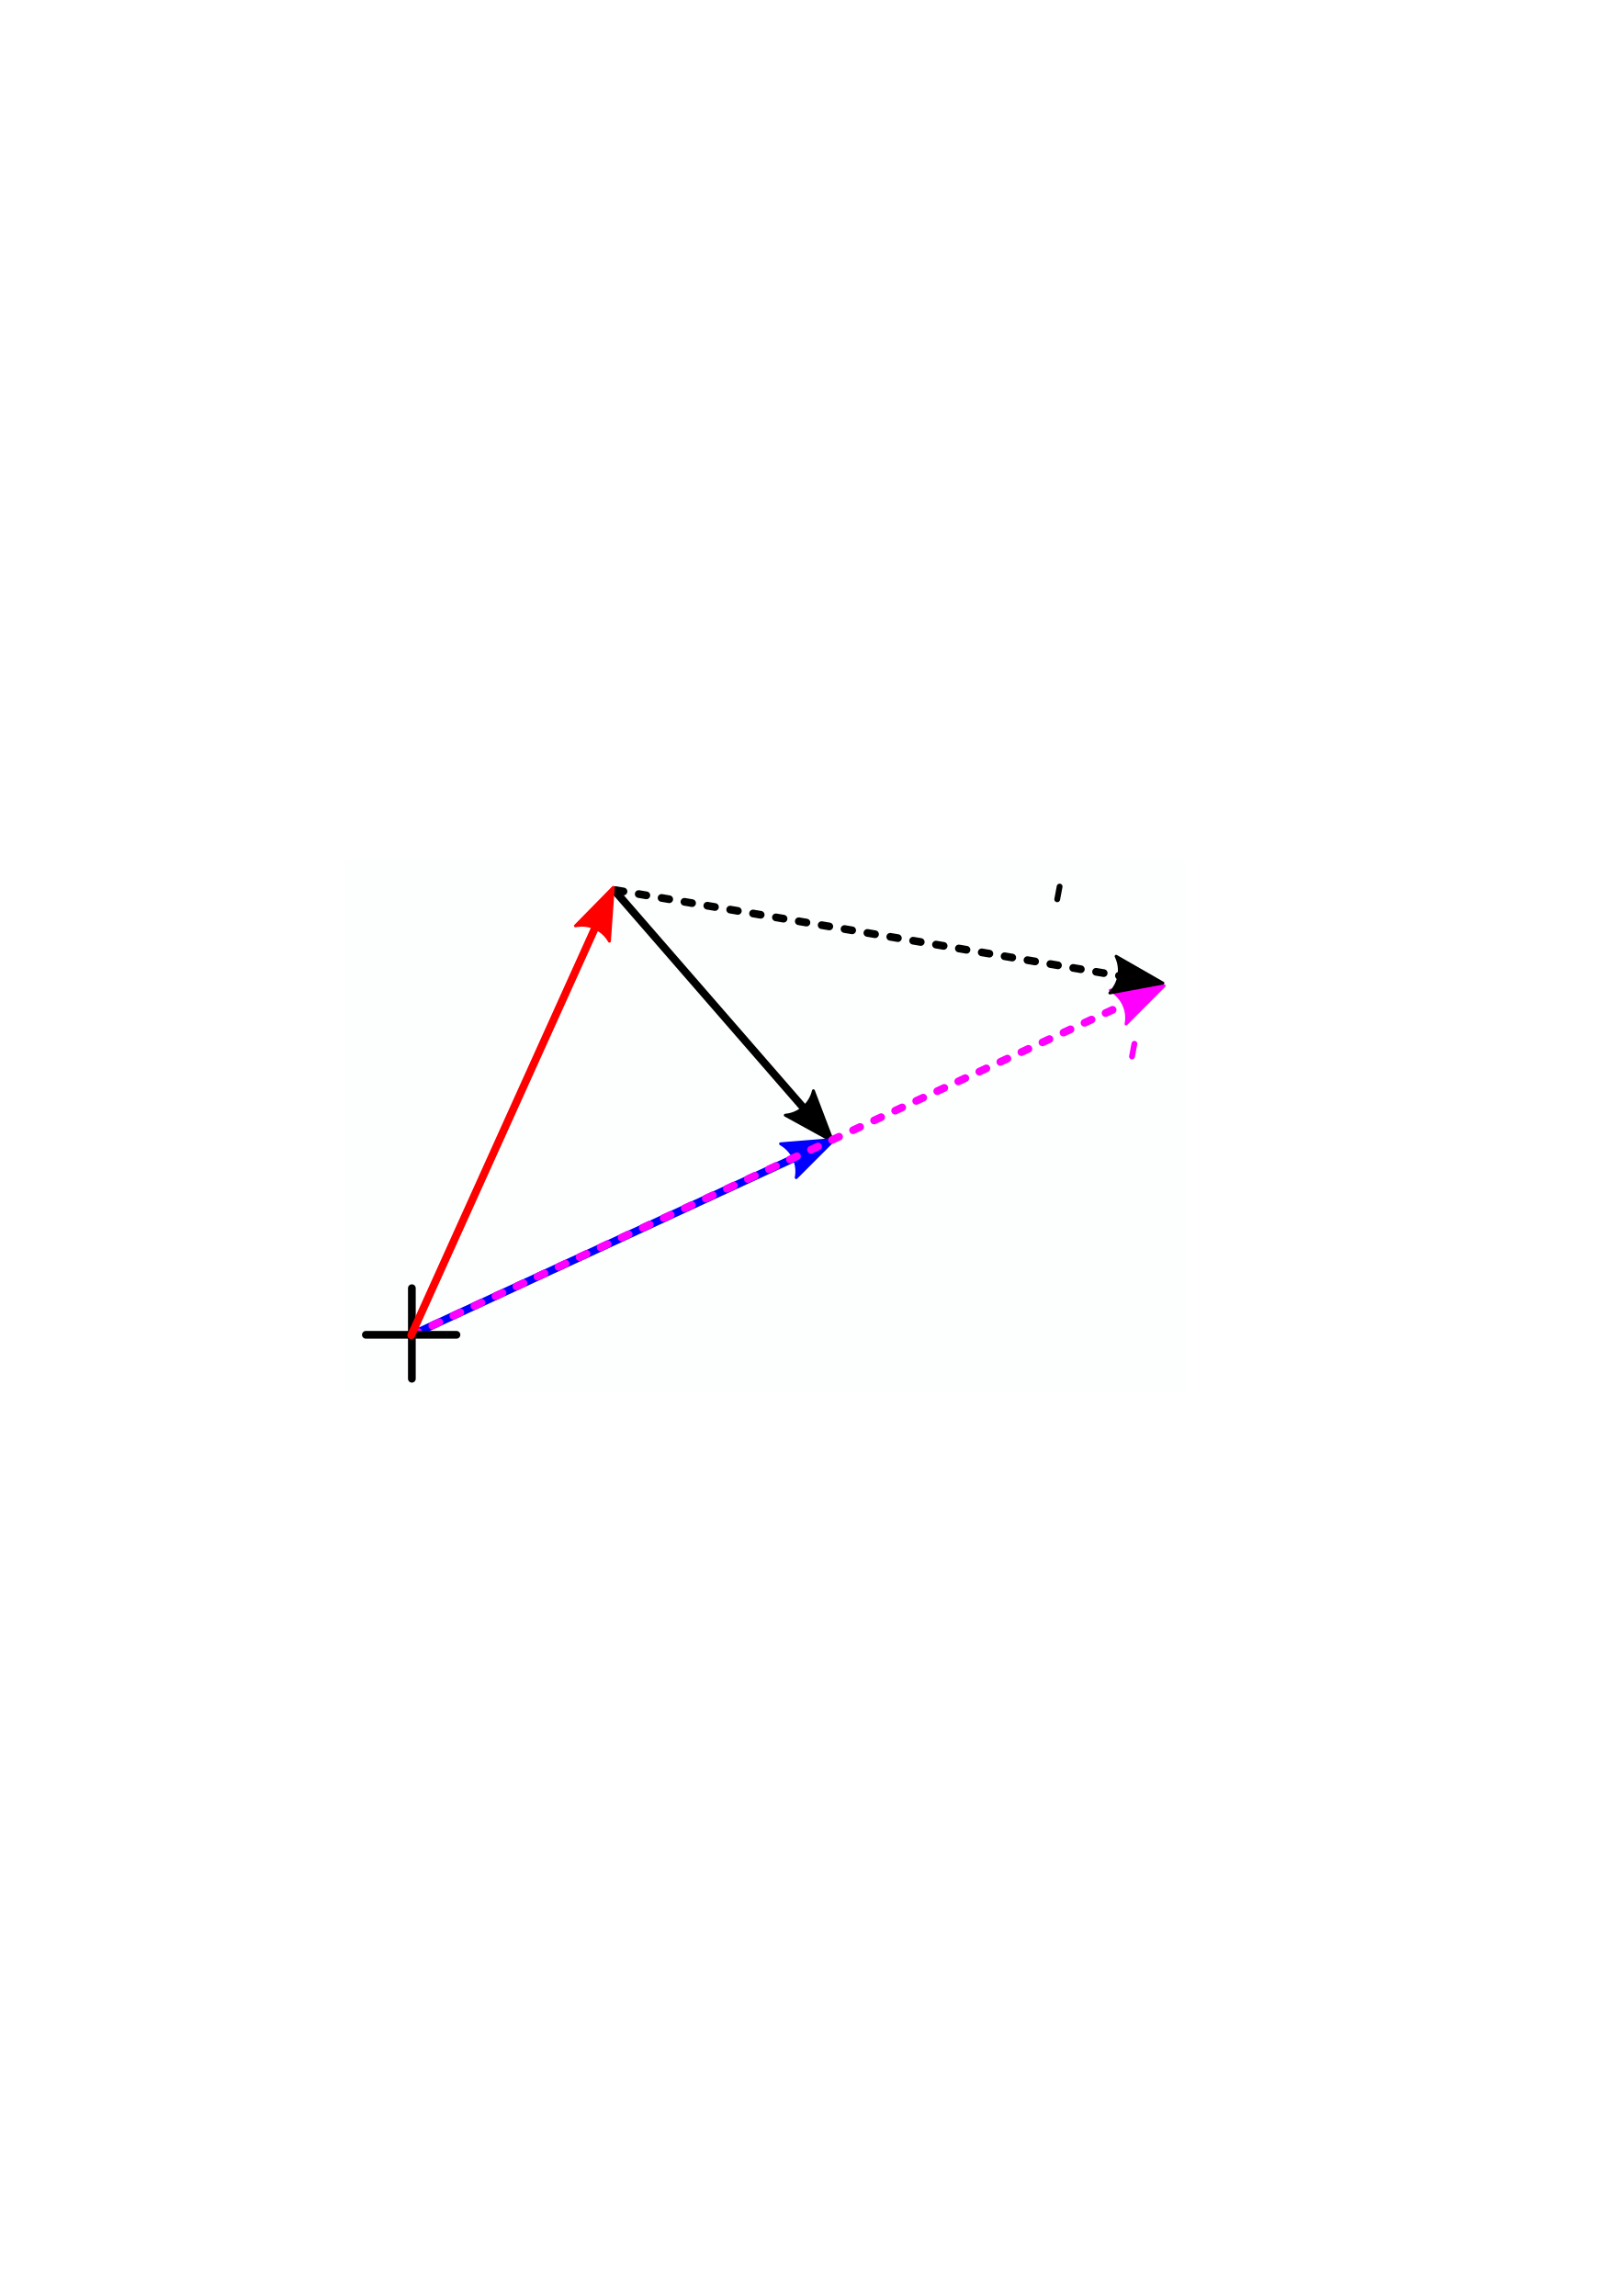
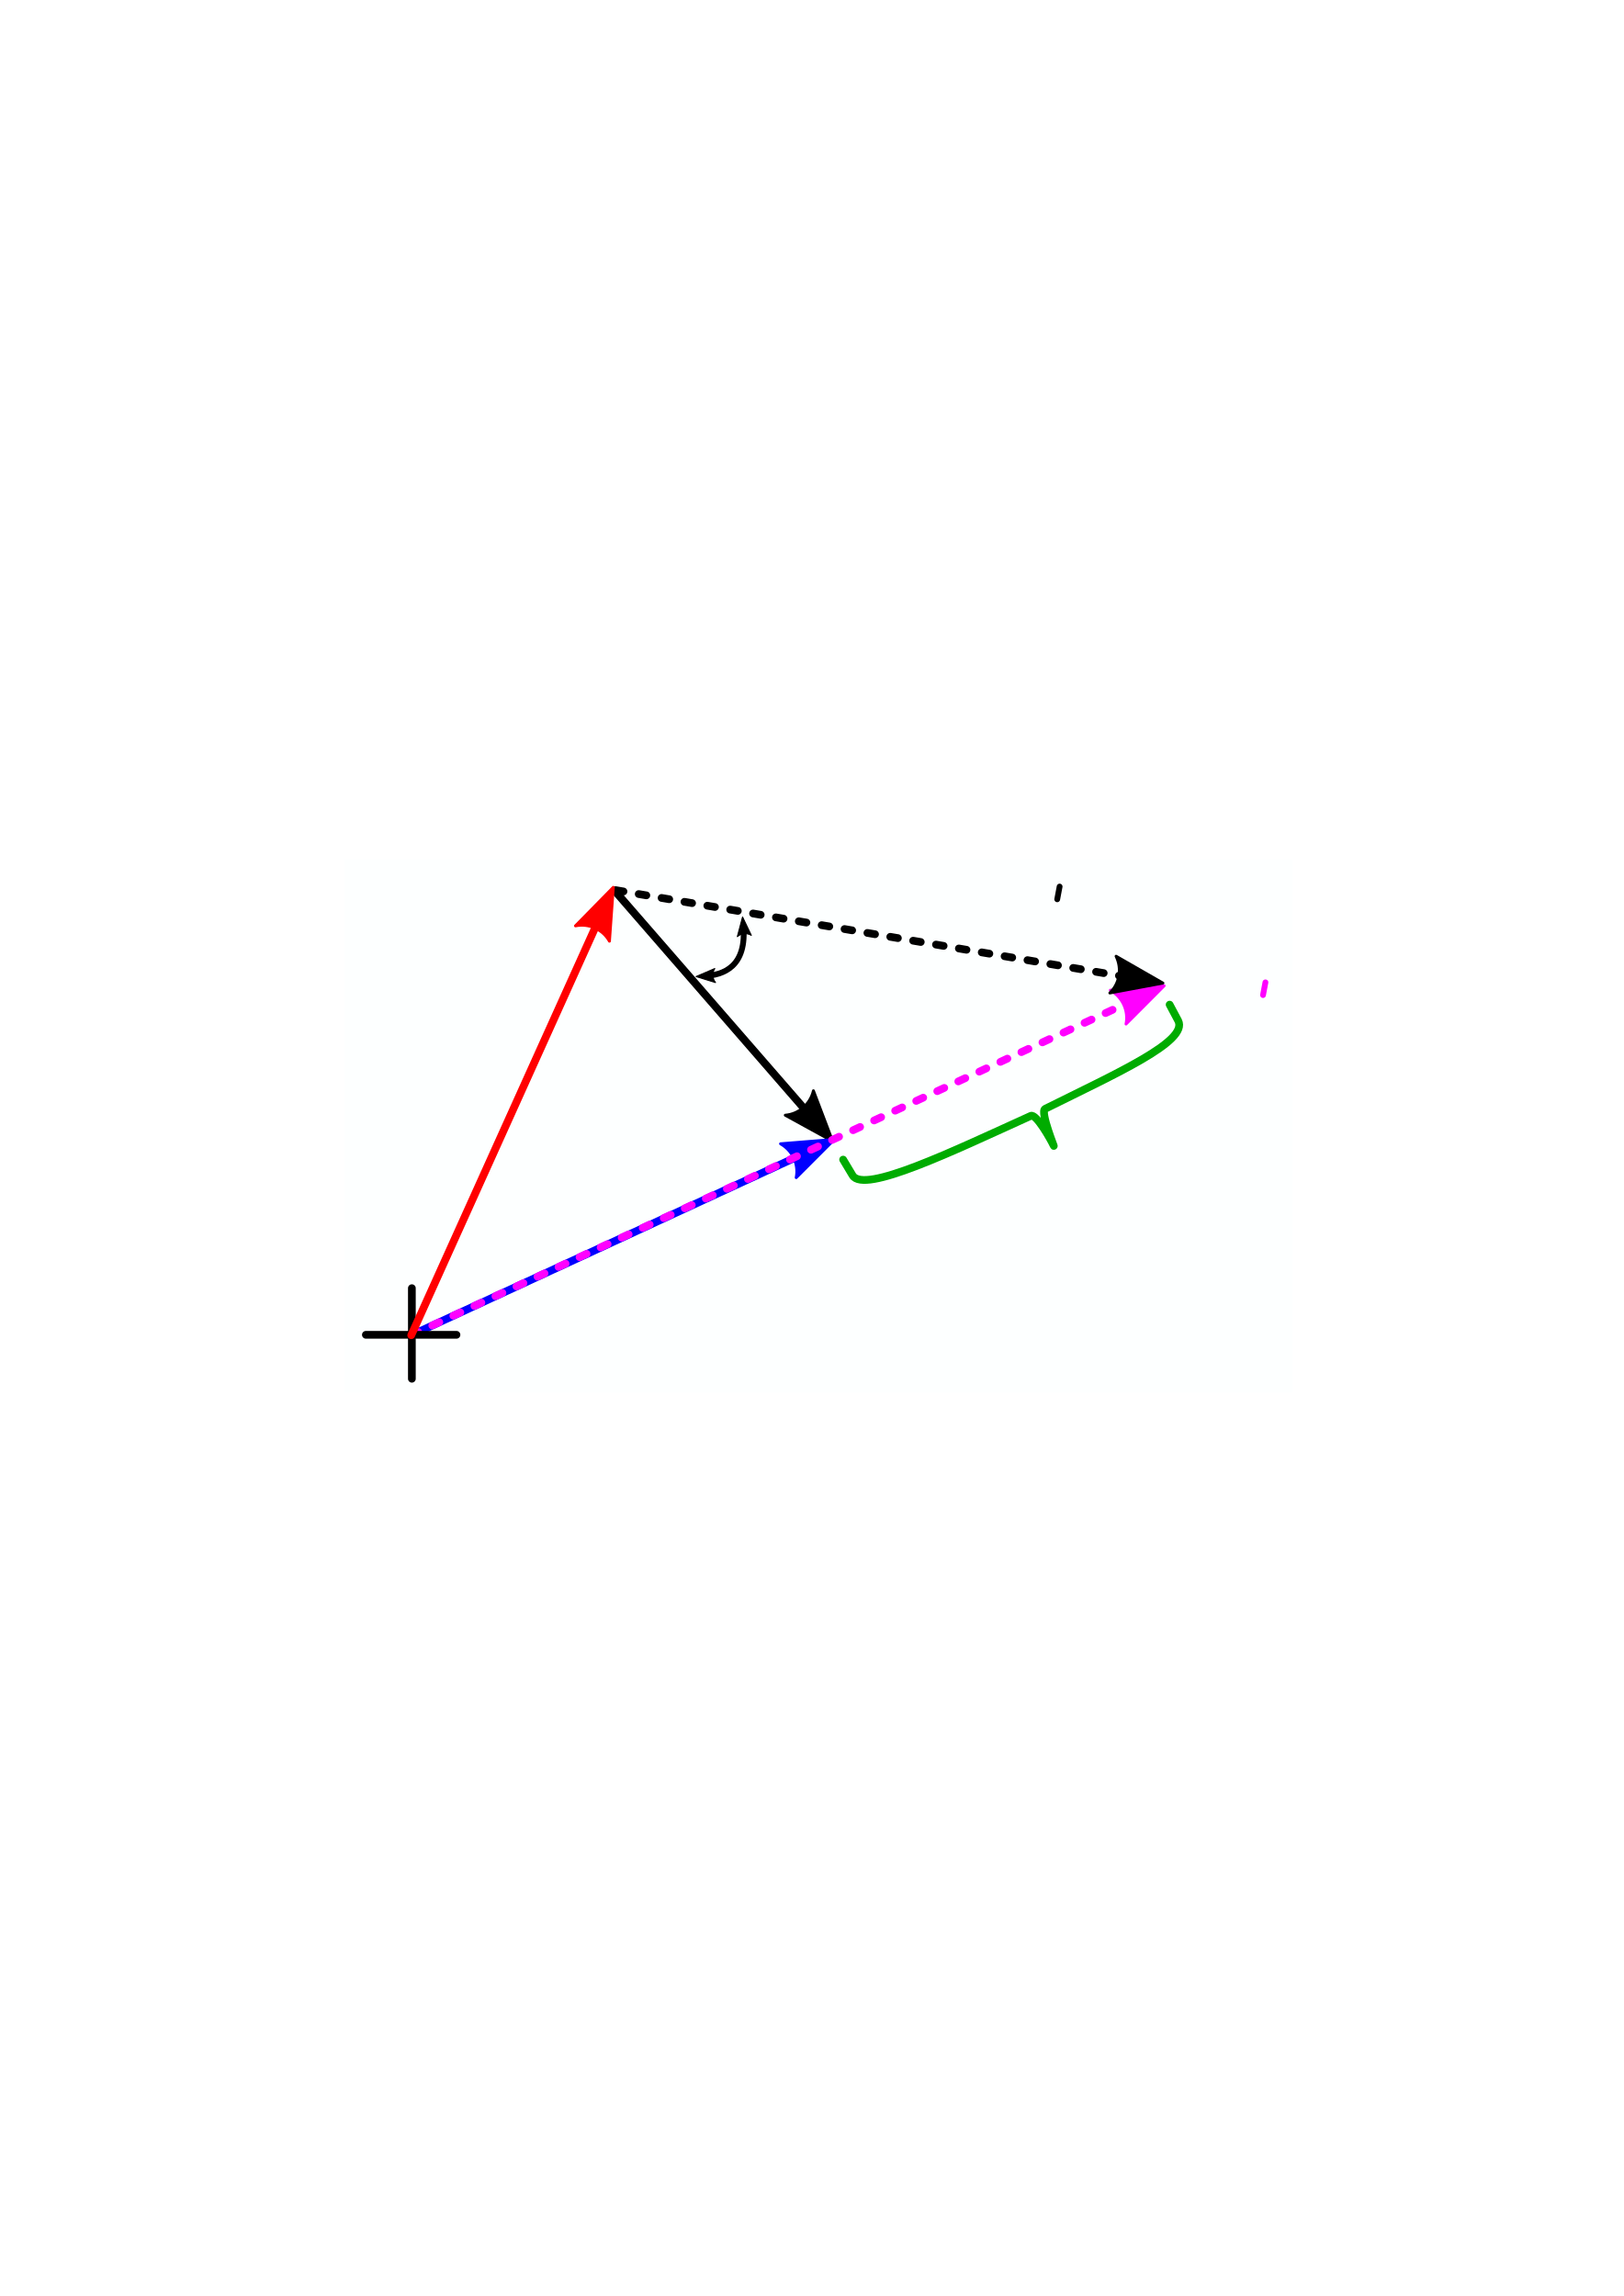
<svg xmlns="http://www.w3.org/2000/svg" width="210mm" height="297mm" viewBox="0 0 210 297" version="1.1" id="svg8">
  <defs id="defs2">
+     <marker orient="auto" refY="0.0" refX="0.0" id="Arrow2Send" style="overflow:visible;">
+       <path id="path960" style="fill-rule:evenodd;stroke-width:0.625;stroke-linejoin:round;stroke:#000000;stroke-opacity:1;fill:#000000;fill-opacity:1" d="M 8.719,4.034 L -2.207,0.016 L 8.719,-4.002 C 6.973,-1.63 6.983,1.616 8.719,4.034 z " transform="scale(0.3) rotate(180) translate(-2.3,0)" />
+     </marker>
+     <marker orient="auto" refY="0.0" refX="0.0" id="Arrow1Send" style="overflow:visible;">
+       <path id="path942" d="M 0.0,0.0 L 5.0,-5.0 L -12.5,0.0 L 5.0,5.0 L 0.0,0.0 z " style="fill-rule:evenodd;stroke:#000000;stroke-width:1pt;stroke-opacity:1;fill:#000000;fill-opacity:1" transform="scale(0.2) rotate(180) translate(6,0)" />
+     </marker>
+     <marker orient="auto" refY="0.0" refX="0.0" id="Arrow2Sstart" style="overflow:visible">
+       <path id="path957" style="fill-rule:evenodd;stroke-width:0.625;stroke-linejoin:round;stroke:#000000;stroke-opacity:1;fill:#000000;fill-opacity:1" d="M 8.719,4.034 L -2.207,0.016 L 8.719,-4.002 C 6.973,-1.63 6.983,1.616 8.719,4.034 z " transform="scale(0.3) translate(-2.3,0)" />
+     </marker>
+     <marker style="overflow:visible" id="marker1309" refX="0" refY="0" orient="auto">
+       <path transform="scale(-0.6)" d="M 8.719,4.034 -2.207,0.016 8.719,-4.002 c -1.745,2.372 -1.735,5.617 -6e-7,8.035 z" style="fill:#000000;fill-opacity:1;fill-rule:evenodd;stroke:#000000;stroke-width:0.625;stroke-linejoin:round;stroke-opacity:1" id="path1307" />
+     </marker>
+     <marker orient="auto" refY="0.0" refX="0.0" id="Arrow2Mstart" style="overflow:visible">
+       <path id="path951" style="fill-rule:evenodd;stroke-width:0.625;stroke-linejoin:round;stroke:#000000;stroke-opacity:1;fill:#000000;fill-opacity:1" d="M 8.719,4.034 L -2.207,0.016 L 8.719,-4.002 C 6.973,-1.63 6.983,1.616 8.719,4.034 z " transform="scale(0.6) translate(0,0)" />
+     </marker>
+     <marker orient="auto" refY="0.0" refX="0.0" id="Arrow1Sstart" style="overflow:visible">
+       <path id="path939" d="M 0.0,0.0 L 5.0,-5.0 L -12.5,0.0 L 5.0,5.0 L 0.0,0.0 z " style="fill-rule:evenodd;stroke:#000000;stroke-width:1pt;stroke-opacity:1;fill:#000000;fill-opacity:1" transform="scale(0.2) translate(6,0)" />
+     </marker>
    <marker orient="auto" refY="0.0" refX="0.0" id="Arrow2Mend" style="overflow:visible;">
      <path id="path861" style="fill-rule:evenodd;stroke-width:0.625;stroke-linejoin:round;stroke:#ff0000;stroke-opacity:1;fill:#ff0000;fill-opacity:1" d="M 8.719,4.034 L -2.207,0.016 L 8.719,-4.002 C 6.973,-1.63 6.983,1.616 8.719,4.034 z " transform="scale(0.6) rotate(180) translate(0,0)" />
    </marker>
    <marker orient="auto" refY="0" refX="0" id="Arrow2Mend-6" style="overflow:visible">
      <path id="path861-7" style="fill:#0000ff;fill-opacity:1;fill-rule:evenodd;stroke:#0000ff;stroke-width:0.625;stroke-linejoin:round;stroke-opacity:1" d="M 8.719,4.034 -2.207,0.016 8.719,-4.002 c -1.745,2.372 -1.735,5.617 -6e-7,8.035 z" transform="scale(-0.6)" />
    </marker>
    <marker orient="auto" refY="0" refX="0" id="Arrow2Mend-6-3" style="overflow:visible">
      <path id="path861-7-5" style="fill:#ff00ff;fill-opacity:1;fill-rule:evenodd;stroke:#ff00ff;stroke-width:0.625;stroke-linejoin:round;stroke-opacity:1" d="M 8.719,4.034 -2.207,0.016 8.719,-4.002 c -1.745,2.372 -1.735,5.617 -6e-7,8.035 z" transform="scale(-0.6)" />
    </marker>
    <marker orient="auto" refY="0" refX="0" id="Arrow2Mend-2" style="overflow:visible">
      <path id="path861-9" style="fill:#000000;fill-opacity:1;fill-rule:evenodd;stroke:#000000;stroke-width:0.625;stroke-linejoin:round;stroke-opacity:1" d="M 8.719,4.034 -2.207,0.016 8.719,-4.002 c -1.745,2.372 -1.735,5.617 -6e-7,8.035 z" transform="scale(-0.6)" />
    </marker>
    <marker orient="auto" refY="0" refX="0" id="Arrow2Mend-2-2" style="overflow:visible">
      <path id="path861-9-7" style="fill:#000000;fill-opacity:1;fill-rule:evenodd;stroke:#000000;stroke-width:0.625;stroke-linejoin:round;stroke-opacity:1" d="M 8.719,4.034 -2.207,0.016 8.719,-4.002 c -1.745,2.372 -1.735,5.617 -6e-7,8.035 z" transform="scale(-0.6)" />
    </marker>
  </defs>
  <g id="layer1">
-     <rect style="opacity:1;fill:#fdffff;fill-opacity:1;stroke:none;stroke-width:0.628;stroke-linecap:round;stroke-linejoin:round;stroke-miterlimit:4;stroke-dasharray:none;stroke-dashoffset:0;stroke-opacity:1" id="rect8086" width="108.758" height="68.928" x="44.538" y="111.205" />
+     <rect style="opacity:1;fill:#fdffff;fill-opacity:1;stroke:none;stroke-width:0.667;stroke-linecap:round;stroke-linejoin:round;stroke-miterlimit:4;stroke-dasharray:none;stroke-dashoffset:0;stroke-opacity:1" id="rect8086" width="122.656" height="68.928" x="44.538" y="111.205" />
    <path style="fill:none;stroke:#000000;stroke-width:1;stroke-linecap:round;stroke-linejoin:miter;stroke-miterlimit:4;stroke-dasharray:none;stroke-opacity:1;marker-end:url(#Arrow2Mend-2)" d="m 79.475,115.186 27.334,31.445" id="path832-1" />
    <path style="fill:none;stroke:#0000ff;stroke-width:1;stroke-linecap:round;stroke-linejoin:miter;stroke-miterlimit:4;stroke-dasharray:none;stroke-opacity:1;marker-end:url(#Arrow2Mend-6)" d="M 53.187,172.72 106.715,147.955" id="path832-5" />
    <path style="fill:none;stroke:#ff00ff;stroke-width:1;stroke-linecap:round;stroke-linejoin:miter;stroke-miterlimit:4;stroke-dasharray:1, 2;stroke-dashoffset:0;stroke-opacity:1;marker-end:url(#Arrow2Mend-6-3)" d="M 53.187,172.72 149.368,128.085" id="path832-5-6" />
-     <flowRoot xml:space="preserve" id="flowRoot6931" style="font-style:normal;font-weight:normal;font-size:32px;line-height:1.25;font-family:sans-serif;letter-spacing:0px;word-spacing:0px;fill:#0000ff;fill-opacity:1;stroke:none" transform="matrix(0.2645833,0,0,0.2645833,130.9653,32.15388)">
+     <flowRoot xml:space="preserve" id="flowRoot6931" style="font-style:normal;font-weight:normal;font-size:32px;line-height:1.25;font-family:sans-serif;letter-spacing:0px;word-spacing:0px;fill:#0000ff;fill-opacity:1;stroke:none" transform="matrix(0.2645833,0,0,0.2645833,132.7026,31.61934)">
      <flowRegion id="flowRegion6933" style="fill:#0000ff;fill-opacity:1">
        <rect id="rect6935" width="231.325" height="259.609" x="-134.35" y="463.9" style="fill:#0000ff;fill-opacity:1" />
      </flowRegion>
      <flowPara id="flowPara6937" style="font-style:normal;font-variant:normal;font-weight:bold;font-stretch:normal;font-family:sans-serif;-inkscape-font-specification:'sans-serif Bold';fill:#0000ff;fill-opacity:1">k<flowSpan style="font-style:normal;font-variant:normal;font-weight:normal;font-stretch:normal;font-size:65%;font-family:sans-serif;-inkscape-font-specification:sans-serif;baseline-shift:sub;fill:#0000ff;fill-opacity:1" id="flowSpan6939">f</flowSpan>
      </flowPara>
    </flowRoot>
-     <flowRoot xml:space="preserve" id="flowRoot6931-2" style="font-style:normal;font-weight:normal;font-size:32px;line-height:1.25;font-family:sans-serif;letter-spacing:0px;word-spacing:0px;fill:#000000;fill-opacity:1;stroke:none" transform="matrix(0.2645833,0,0,0.2645833,131.2371,3.134806)">
+     <flowRoot xml:space="preserve" id="flowRoot6931-2" style="font-style:normal;font-weight:normal;font-size:32px;line-height:1.25;font-family:sans-serif;letter-spacing:0px;word-spacing:0px;fill:#000000;fill-opacity:1;stroke:none" transform="matrix(0.2645833,0,0,0.2645833,124.6225,11.07231)">
      <flowRegion id="flowRegion6933-6">
        <rect id="rect6935-1" width="231.325" height="259.609" x="-134.35" y="463.9" />
      </flowRegion>
      <flowPara id="flowPara6937-8" style="font-style:normal;font-variant:normal;font-weight:bold;font-stretch:normal;font-family:sans-serif;-inkscape-font-specification:'sans-serif Bold'">Q<flowSpan style="font-style:normal;font-variant:normal;font-weight:normal;font-stretch:normal;font-size:65%;font-family:sans-serif;-inkscape-font-specification:sans-serif;baseline-shift:sub" id="flowSpan6939-7" />
      </flowPara>
    </flowRoot>
    <path style="fill:none;stroke:#000000;stroke-width:1;stroke-linecap:round;stroke-linejoin:miter;stroke-miterlimit:4;stroke-dasharray:none;stroke-opacity:1" d="m 53.268,166.632 v 11.717" id="path815" />
    <path style="fill:none;stroke:#000000;stroke-width:1;stroke-linecap:round;stroke-linejoin:miter;stroke-miterlimit:4;stroke-dasharray:none;stroke-opacity:1" d="M 47.32,172.664 H 59.037" id="path815-3" />
    <flowRoot xml:space="preserve" id="flowRoot6931-2-9" style="font-style:normal;font-weight:normal;font-size:32px;line-height:1.25;font-family:sans-serif;letter-spacing:0px;word-spacing:0px;fill:#ff0000;fill-opacity:1;stroke:none" transform="matrix(0.2645833,0,0,0.2645833,91.83087,12.46722)">
      <flowRegion id="flowRegion6933-6-2" style="fill:#ff0000;fill-opacity:1">
        <rect id="rect6935-1-2" width="231.325" height="259.609" x="-134.35" y="463.9" style="fill:#ff0000;fill-opacity:1" />
      </flowRegion>
      <flowPara id="flowPara6937-8-8" style="font-style:normal;font-variant:normal;font-weight:bold;font-stretch:normal;font-family:sans-serif;-inkscape-font-specification:'sans-serif Bold';fill:#ff0000;fill-opacity:1">k<flowSpan style="font-style:normal;font-variant:normal;font-weight:normal;font-stretch:normal;font-size:65%;font-family:sans-serif;-inkscape-font-specification:sans-serif;baseline-shift:sub;fill:#ff0000;fill-opacity:1" id="flowSpan6939-7-9">i</flowSpan>
      </flowPara>
    </flowRoot>
    <g id="g8094" transform="translate(55.18452,18.52083)">
      <flowRoot transform="matrix(0.2645833,0,0,0.2645833,109.3974,-28.10656)" style="font-style:normal;font-weight:normal;font-size:32px;line-height:1.25;font-family:sans-serif;letter-spacing:0px;word-spacing:0px;fill:#000000;fill-opacity:1;stroke:none" id="flowRoot6931-92" xml:space="preserve">
        <flowRegion id="flowRegion6933-0">
          <rect y="463.9" x="-134.35" height="259.609" width="231.325" id="rect6935-2" />
        </flowRegion>
        <flowPara style="font-style:normal;font-variant:normal;font-weight:bold;font-stretch:normal;font-family:sans-serif;-inkscape-font-specification:'sans-serif Bold'" id="flowPara6937-3">Q<flowSpan id="flowSpan7581" style="font-style:normal;font-variant:normal;font-weight:normal;font-stretch:normal;font-family:sans-serif;-inkscape-font-specification:sans-serif" />
        </flowPara>
      </flowRoot>
      <path id="path8069" d="m 81.86,96.163 -0.311,1.644" style="fill:none;stroke:#000000;stroke-width:0.75;stroke-linecap:round;stroke-linejoin:miter;stroke-miterlimit:4;stroke-dasharray:none;stroke-opacity:1" />
    </g>
-     <g id="g8102" transform="translate(28.15923,11.71726)">
+     <g id="g8102" transform="translate(45.10609,3.773046)">
      <flowRoot transform="matrix(0.2645833,0,0,0.2645833,147.2524,-0.4670947)" style="font-style:normal;font-weight:normal;font-size:32px;line-height:1.25;font-family:sans-serif;letter-spacing:0px;word-spacing:0px;fill:#ff00ff;fill-opacity:1;stroke:none" id="flowRoot6931-9" xml:space="preserve">
        <flowRegion style="fill:#ff00ff;fill-opacity:1" id="flowRegion6933-3">
          <rect style="fill:#ff00ff;fill-opacity:1" y="463.9" x="-134.35" height="259.609" width="231.325" id="rect6935-6" />
        </flowRegion>
        <flowPara style="font-style:normal;font-variant:normal;font-weight:bold;font-stretch:normal;font-family:sans-serif;-inkscape-font-specification:'sans-serif Bold';fill:#ff00ff;fill-opacity:1" id="flowPara6937-0">k<flowSpan id="flowSpan6939-6" style="font-style:normal;font-variant:normal;font-weight:normal;font-stretch:normal;font-size:65%;font-family:sans-serif;-inkscape-font-specification:sans-serif;baseline-shift:sub;fill:#ff00ff;fill-opacity:1">f</flowSpan>
        </flowPara>
      </flowRoot>
      <path id="path8069-7" d="m 118.557,123.301 -0.311,1.644" style="fill:none;stroke:#ff00ff;stroke-width:0.75;stroke-linecap:round;stroke-linejoin:miter;stroke-miterlimit:4;stroke-dasharray:none;stroke-opacity:1" />
    </g>
    <path style="fill:none;stroke:#000000;stroke-width:1;stroke-linecap:round;stroke-linejoin:miter;stroke-miterlimit:4;stroke-dasharray:1, 2;stroke-dashoffset:0;stroke-opacity:1;marker-end:url(#Arrow2Mend-2-2)" d="m 79.651,115.147 69.449,11.81" id="path832-1-0" />
    <path style="fill:none;stroke:#ff0000;stroke-width:1;stroke-linecap:round;stroke-linejoin:miter;stroke-miterlimit:4;stroke-dasharray:none;stroke-opacity:1;marker-end:url(#Arrow2Mend)" d="M 53.187,172.72 78.785,115.992" id="path832" />
+     <path style="fill:none;stroke:#00ac00;stroke-width:1;stroke-linecap:round;stroke-linejoin:miter;stroke-opacity:1;stroke-miterlimit:4;stroke-dasharray:none" d="m 109.046,150.002 1.232,2.059 c 1.509,2.385 12.879,-3.11 23.048,-7.723 0.68,-0.308 2.563,3.036 2.93,3.826 0.337,0.726 -1.795,-4.375 -1.086,-4.728 9.25,-4.607 18.546,-8.735 17.214,-11.395 l -1.111,-2.085" id="path919" />
+     <flowRoot xml:space="preserve" id="flowRoot6931-2-3" style="font-style:normal;font-weight:normal;font-size:32px;line-height:1.25;font-family:sans-serif;letter-spacing:0px;word-spacing:0px;fill:#00ac00;fill-opacity:1;stroke:none" transform="matrix(0.2645833,0,0,0.2645833,166.8127,25.44456)">
+       <flowRegion id="flowRegion6933-6-6" style="fill:#00ac00;fill-opacity:1">
+         <rect id="rect6935-1-7" width="231.325" height="259.609" x="-134.35" y="463.9" style="fill:#00ac00;fill-opacity:1" />
+       </flowRegion>
+       <flowPara id="flowPara948" style="fill:#00ac00;fill-opacity:1">Δ<flowSpan style="font-weight:bold;fill:#00ac00;fill-opacity:1" id="flowSpan950">Q</flowSpan>
+       </flowPara>
+     </flowRoot>
+     <path style="fill:none;stroke:#000000;stroke-width:0.75;stroke-linecap:butt;stroke-linejoin:miter;stroke-miterlimit:4;stroke-dasharray:none;stroke-opacity:1;marker-start:url(#Arrow2Sstart);marker-end:url(#Arrow2Send)" d="m 91.048,126.265 c 2.504,-0.132 5.595,-1.176 5.088,-6.632" id="path925" />
+     <flowRoot xml:space="preserve" id="flowRoot6931-2-90" style="font-style:normal;font-weight:normal;font-size:32px;line-height:1.25;font-family:sans-serif;letter-spacing:0px;word-spacing:0px;fill:#000000;fill-opacity:1;stroke:none" transform="matrix(0.2645833,0,0,0.2645833,131.6412,-2.30864)">
+       <flowRegion id="flowRegion6933-6-28">
+         <rect id="rect6935-1-3" width="231.325" height="259.609" x="-134.35" y="463.9" />
+       </flowRegion>
+       <flowPara id="flowPara4017">φ</flowPara>
+     </flowRoot>
  </g>
</svg>
